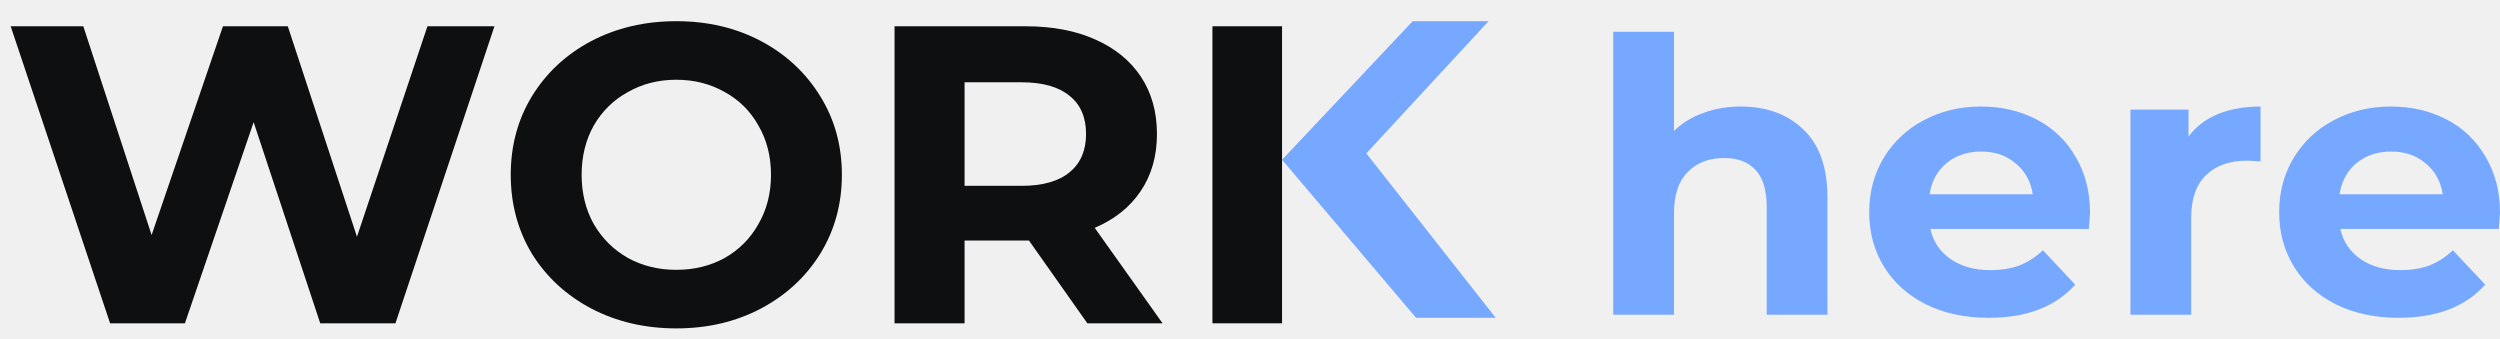
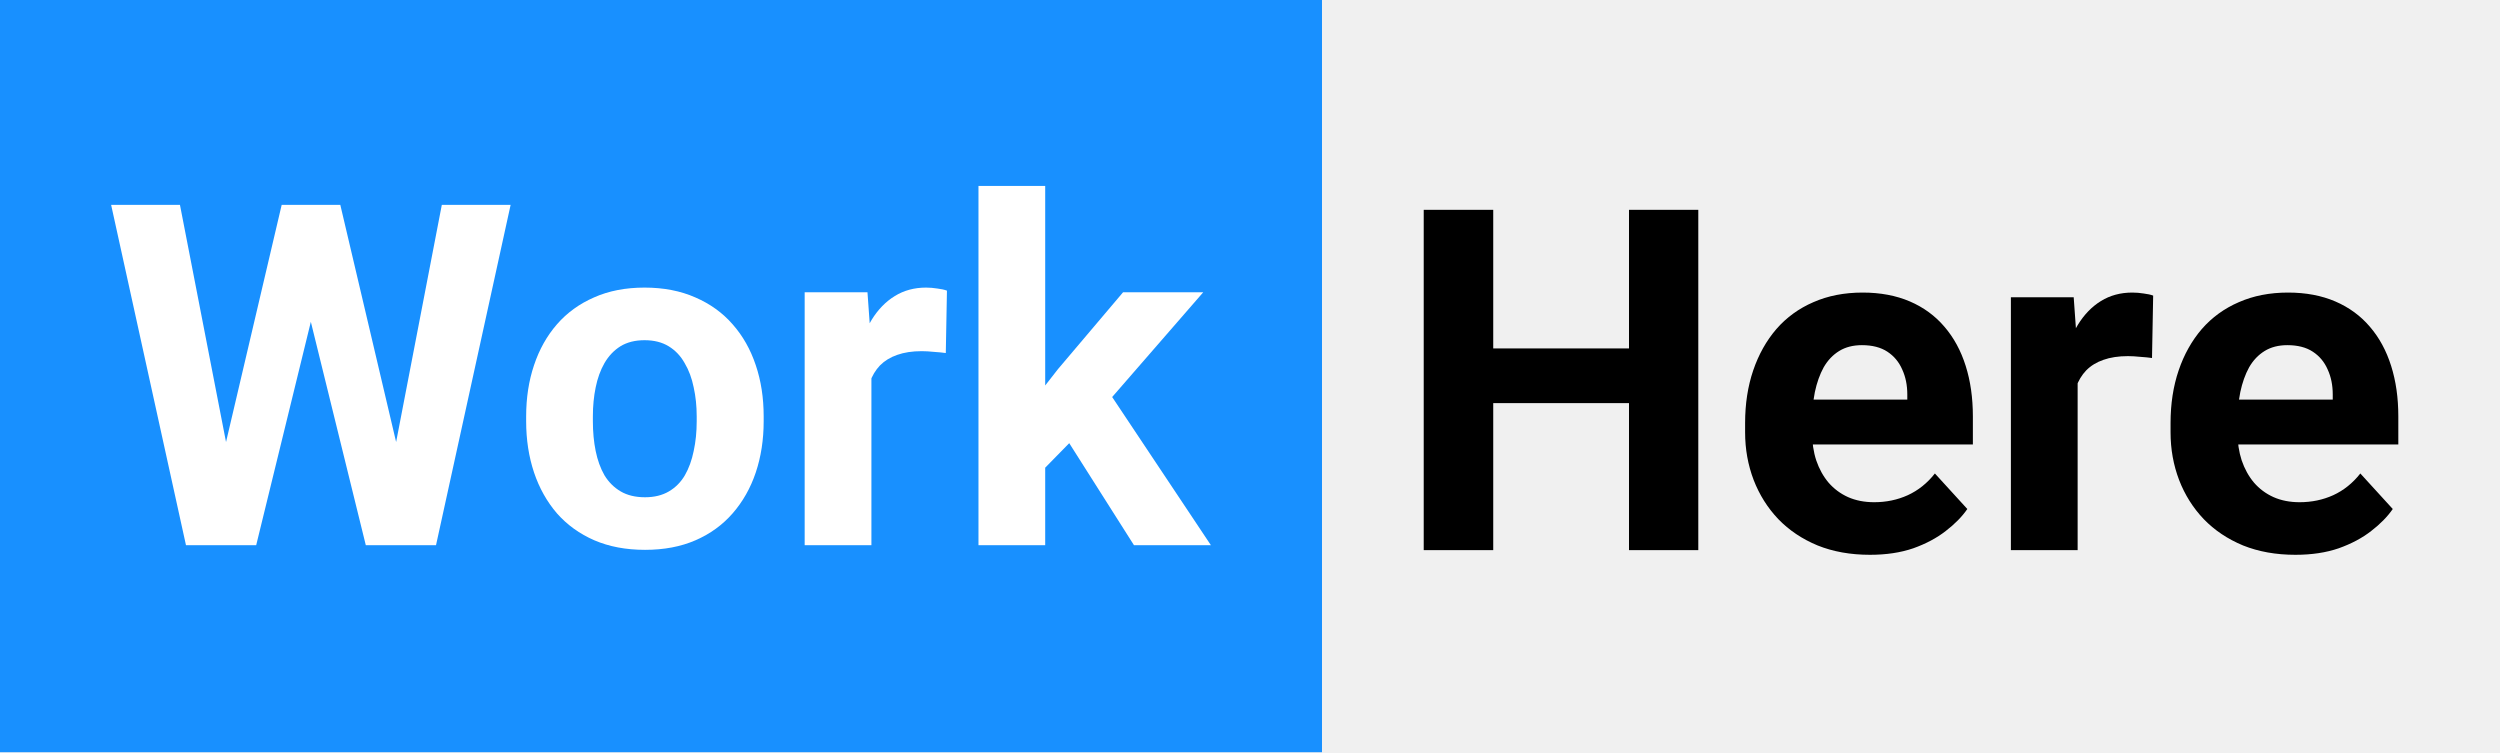
- <svg xmlns="http://www.w3.org/2000/svg" width="118" height="16" viewBox="0 0 118 16" fill="none">
-   <path d="M23.338 1.24L18.665 15.26H15.115L11.972 5.767L8.728 15.26H5.197L0.504 1.24H3.932L7.156 11.094L10.523 1.24H13.584L16.849 11.174L20.175 1.24H23.338Z" fill="#0E0F10" />
-   <path d="M31.922 15.5C30.439 15.5 29.099 15.186 27.902 14.559C26.718 13.931 25.787 13.07 25.106 11.975C24.44 10.867 24.107 9.625 24.107 8.25C24.107 6.875 24.44 5.64 25.106 4.545C25.787 3.437 26.718 2.569 27.902 1.941C29.099 1.314 30.439 1 31.922 1C33.405 1 34.738 1.314 35.922 1.941C37.105 2.569 38.037 3.437 38.717 4.545C39.397 5.64 39.737 6.875 39.737 8.25C39.737 9.625 39.397 10.867 38.717 11.975C38.037 13.07 37.105 13.931 35.922 14.559C34.738 15.186 33.405 15.5 31.922 15.5ZM31.922 12.736C32.765 12.736 33.527 12.549 34.208 12.175C34.888 11.788 35.418 11.254 35.799 10.573C36.194 9.892 36.391 9.118 36.391 8.25C36.391 7.382 36.194 6.608 35.799 5.927C35.418 5.246 34.888 4.718 34.208 4.345C33.527 3.957 32.765 3.764 31.922 3.764C31.079 3.764 30.317 3.957 29.637 4.345C28.956 4.718 28.419 5.246 28.024 5.927C27.644 6.608 27.453 7.382 27.453 8.25C27.453 9.118 27.644 9.892 28.024 10.573C28.419 11.254 28.956 11.788 29.637 12.175C30.317 12.549 31.079 12.736 31.922 12.736Z" fill="#0E0F10" />
-   <path d="M51.323 15.26L48.568 11.354H48.405H45.528V15.26H42.222V1.24H48.405C49.67 1.24 50.765 1.447 51.69 1.861C52.629 2.275 53.35 2.863 53.853 3.624C54.357 4.385 54.608 5.286 54.608 6.327C54.608 7.369 54.35 8.27 53.833 9.031C53.33 9.779 52.608 10.353 51.67 10.754L54.873 15.26H51.323ZM51.262 6.327C51.262 5.54 51.003 4.939 50.486 4.525C49.969 4.098 49.214 3.884 48.221 3.884H45.528V8.771H48.221C49.214 8.771 49.969 8.557 50.486 8.13C51.003 7.703 51.262 7.102 51.262 6.327Z" fill="#0E0F10" />
-   <path d="M60.513 11.715V15.26H57.227V1.24H60.513V7.789V11.715Z" fill="#0E0F10" />
-   <path fill-rule="evenodd" clip-rule="evenodd" d="M66.679 1L60.513 7.54L66.838 15H70.598L64.491 7.24L70.26 1H66.679ZM85.115 6.108C84.368 5.388 83.381 5.028 82.156 5.028C81.519 5.028 80.93 5.13 80.391 5.334C79.852 5.526 79.392 5.808 79.013 6.18V1.5H76.145V14.856H79.013V10.068C79.013 9.204 79.227 8.556 79.656 8.124C80.085 7.68 80.661 7.458 81.384 7.458C82.033 7.458 82.529 7.65 82.873 8.034C83.216 8.406 83.387 8.976 83.387 9.744V14.856H86.255V9.312C86.255 7.896 85.875 6.828 85.115 6.108ZM98.594 10.806C98.63 10.338 98.649 10.086 98.649 10.05C98.649 9.042 98.422 8.16 97.969 7.404C97.528 6.636 96.915 6.048 96.131 5.64C95.346 5.232 94.47 5.028 93.502 5.028C92.509 5.028 91.609 5.244 90.8 5.676C90.003 6.096 89.372 6.69 88.907 7.458C88.453 8.214 88.227 9.066 88.227 10.014C88.227 10.974 88.459 11.832 88.925 12.588C89.391 13.344 90.052 13.938 90.91 14.37C91.768 14.79 92.754 15 93.87 15C95.659 15 97.019 14.478 97.95 13.434L96.425 11.814C96.082 12.138 95.708 12.378 95.303 12.534C94.911 12.678 94.458 12.75 93.943 12.75C93.196 12.75 92.571 12.576 92.068 12.228C91.566 11.88 91.247 11.406 91.112 10.806H98.594ZM91.885 7.692C92.326 7.332 92.871 7.152 93.52 7.152C94.158 7.152 94.697 7.338 95.138 7.71C95.579 8.07 95.849 8.556 95.947 9.168H91.076C91.174 8.544 91.443 8.052 91.885 7.692ZM103.297 6.45C103.64 5.982 104.099 5.628 104.675 5.388C105.264 5.148 105.938 5.028 106.697 5.028V7.62C106.379 7.596 106.164 7.584 106.054 7.584C105.233 7.584 104.59 7.812 104.124 8.268C103.658 8.712 103.425 9.384 103.425 10.284V14.856H100.558V5.172H103.297V6.45ZM117.945 10.806C117.981 10.338 118 10.086 118 10.05C118 9.042 117.773 8.16 117.32 7.404C116.878 6.636 116.266 6.048 115.481 5.64C114.697 5.232 113.821 5.028 112.853 5.028C111.86 5.028 110.96 5.244 110.151 5.676C109.354 6.096 108.723 6.69 108.258 7.458C107.804 8.214 107.577 9.066 107.577 10.014C107.577 10.974 107.81 11.832 108.276 12.588C108.742 13.344 109.403 13.938 110.261 14.37C111.119 14.79 112.105 15 113.221 15C115.01 15 116.37 14.478 117.301 13.434L115.776 11.814C115.432 12.138 115.059 12.378 114.654 12.534C114.262 12.678 113.809 12.75 113.294 12.75C112.547 12.75 111.922 12.576 111.419 12.228C110.917 11.88 110.598 11.406 110.463 10.806H117.945ZM111.235 7.692C111.676 7.332 112.222 7.152 112.871 7.152C113.509 7.152 114.048 7.338 114.489 7.71C114.93 8.07 115.2 8.556 115.298 9.168H110.427C110.525 8.544 110.794 8.052 111.235 7.692Z" fill="#77A8FF" />
+ <svg xmlns="http://www.w3.org/2000/svg" width="113" height="34" viewBox="0 0 113 34" fill="none">
+   <rect width="59.754" height="34" fill="#1890FF" />
+   <path d="M9.695 22.201L12.732 9.26H14.429L14.816 11.415L11.58 24.642H9.758L9.695 22.201ZM8.134 9.26L10.648 22.201L10.438 24.642H8.406L5.023 9.26H8.134ZM17.487 22.148L19.97 9.26H23.08L19.708 24.642H17.676L17.487 22.148ZM15.382 9.26L18.44 22.254L18.357 24.642H16.534L13.277 11.404L13.696 9.26H15.382Z" fill="white" />
+   <path d="M23.782 19.042V18.82C23.782 17.982 23.901 17.211 24.138 16.507C24.375 15.796 24.721 15.179 25.175 14.658C25.629 14.137 26.187 13.732 26.851 13.443C27.514 13.147 28.275 12.999 29.134 12.999C29.993 12.999 30.758 13.147 31.428 13.443C32.098 13.732 32.66 14.137 33.114 14.658C33.575 15.179 33.924 15.796 34.161 16.507C34.399 17.211 34.518 17.982 34.518 18.82V19.042C34.518 19.873 34.399 20.645 34.161 21.356C33.924 22.06 33.575 22.677 33.114 23.205C32.66 23.726 32.102 24.131 31.438 24.42C30.775 24.709 30.014 24.853 29.155 24.853C28.296 24.853 27.532 24.709 26.861 24.42C26.198 24.131 25.636 23.726 25.175 23.205C24.721 22.677 24.375 22.06 24.138 21.356C23.901 20.645 23.782 19.873 23.782 19.042ZM26.798 18.82V19.042C26.798 19.521 26.84 19.969 26.924 20.384C27.008 20.8 27.141 21.166 27.322 21.483C27.511 21.793 27.755 22.036 28.055 22.212C28.355 22.388 28.722 22.476 29.155 22.476C29.574 22.476 29.934 22.388 30.234 22.212C30.534 22.036 30.775 21.793 30.956 21.483C31.138 21.166 31.271 20.8 31.355 20.384C31.445 19.969 31.491 19.521 31.491 19.042V18.82C31.491 18.356 31.445 17.919 31.355 17.511C31.271 17.095 31.135 16.729 30.946 16.412C30.765 16.088 30.524 15.834 30.223 15.651C29.923 15.468 29.56 15.377 29.134 15.377C28.708 15.377 28.345 15.468 28.045 15.651C27.752 15.834 27.511 16.088 27.322 16.412C27.141 16.729 27.008 17.095 26.924 17.511C26.84 17.919 26.798 18.356 26.798 18.82Z" fill="white" />
+   <path d="M39.388 15.704V24.642H36.371V13.211H39.21L39.388 15.704ZM42.802 13.137L42.75 15.957C42.603 15.936 42.425 15.919 42.216 15.905C42.013 15.884 41.828 15.873 41.661 15.873C41.235 15.873 40.865 15.929 40.55 16.042C40.243 16.148 39.985 16.306 39.775 16.517C39.573 16.729 39.419 16.986 39.315 17.289C39.217 17.591 39.161 17.937 39.147 18.324L38.539 18.134C38.539 17.394 38.613 16.715 38.76 16.095C38.906 15.468 39.119 14.922 39.398 14.457C39.685 13.992 40.034 13.633 40.446 13.38C40.858 13.126 41.329 12.999 41.86 12.999C42.027 12.999 42.198 13.014 42.373 13.042C42.547 13.063 42.691 13.095 42.802 13.137Z" fill="white" />
+   <path d="M47.243 8.404V24.642H44.227V8.404H47.243ZM54.386 13.211L49.464 18.873L46.824 21.567L45.724 19.37L47.819 16.686L50.762 13.211H54.386ZM51.255 24.642L47.903 19.359L49.987 17.521L54.732 24.642H51.255Z" fill="white" />
+   <path d="M74.522 15.749V18.221H66.561V15.749H74.522ZM67.494 9.484V24.866H64.352V9.484H67.494ZM76.763 9.484V24.866H73.631V9.484H76.763Z" fill="black" />
+   <path d="M84.524 25.077C83.644 25.077 82.855 24.936 82.157 24.655C81.459 24.366 80.865 23.968 80.376 23.461C79.895 22.954 79.525 22.366 79.266 21.697C79.008 21.02 78.879 20.302 78.879 19.541V19.119C78.879 18.253 79.001 17.46 79.245 16.742C79.49 16.023 79.839 15.4 80.293 14.872C80.754 14.344 81.312 13.939 81.968 13.657C82.625 13.368 83.365 13.224 84.189 13.224C84.992 13.224 85.704 13.358 86.326 13.625C86.947 13.893 87.467 14.273 87.886 14.766C88.312 15.259 88.633 15.851 88.85 16.541C89.066 17.224 89.174 17.985 89.174 18.823V20.091H80.167V18.062H86.21V17.83C86.21 17.407 86.133 17.031 85.98 16.7C85.833 16.361 85.61 16.094 85.31 15.897C85.009 15.699 84.625 15.601 84.157 15.601C83.76 15.601 83.417 15.689 83.131 15.865C82.845 16.041 82.611 16.288 82.429 16.605C82.255 16.921 82.122 17.295 82.031 17.724C81.948 18.147 81.906 18.612 81.906 19.119V19.541C81.906 19.999 81.968 20.422 82.094 20.809C82.227 21.197 82.412 21.531 82.649 21.813C82.894 22.095 83.187 22.313 83.529 22.468C83.878 22.623 84.273 22.7 84.713 22.7C85.257 22.7 85.763 22.595 86.231 22.383C86.706 22.165 87.115 21.837 87.457 21.401L88.923 23.007C88.686 23.352 88.361 23.683 87.949 24C87.544 24.317 87.055 24.577 86.483 24.782C85.91 24.979 85.257 25.077 84.524 25.077Z" fill="black" />
+   <path d="M93.909 15.928V24.866H90.892V13.435H93.731L93.909 15.928ZM97.323 13.361L97.271 16.182C97.124 16.161 96.946 16.143 96.737 16.129C96.534 16.108 96.349 16.097 96.181 16.097C95.755 16.097 95.385 16.154 95.071 16.266C94.764 16.372 94.506 16.53 94.296 16.742C94.094 16.953 93.94 17.21 93.835 17.513C93.737 17.816 93.682 18.161 93.668 18.548L93.06 18.358C93.06 17.619 93.133 16.939 93.28 16.319C93.427 15.692 93.64 15.146 93.919 14.682C94.205 14.217 94.554 13.858 94.966 13.604C95.378 13.351 95.85 13.224 96.38 13.224C96.548 13.224 96.719 13.238 96.894 13.266C97.068 13.287 97.211 13.319 97.323 13.361Z" fill="black" />
+   <path d="M103.754 25.077C102.874 25.077 102.085 24.936 101.387 24.655C100.689 24.366 100.095 23.968 99.606 23.461C99.124 22.954 98.754 22.366 98.496 21.697C98.238 21.02 98.109 20.302 98.109 19.541V19.119C98.109 18.253 98.231 17.46 98.475 16.742C98.719 16.023 99.069 15.4 99.522 14.872C99.983 14.344 100.542 13.939 101.198 13.657C101.855 13.368 102.595 13.224 103.419 13.224C104.222 13.224 104.934 13.358 105.555 13.625C106.177 13.893 106.697 14.273 107.116 14.766C107.542 15.259 107.863 15.851 108.08 16.541C108.296 17.224 108.404 17.985 108.404 18.823V20.091H99.397V18.062H105.44V17.83C105.44 17.407 105.363 17.031 105.21 16.7C105.063 16.361 104.84 16.094 104.539 15.897C104.239 15.699 103.855 15.601 103.387 15.601C102.989 15.601 102.647 15.689 102.361 15.865C102.075 16.041 101.841 16.288 101.659 16.605C101.485 16.921 101.352 17.295 101.261 17.724C101.177 18.147 101.135 18.612 101.135 19.119V19.541C101.135 19.999 101.198 20.422 101.324 20.809C101.457 21.197 101.642 21.531 101.879 21.813C102.123 22.095 102.417 22.313 102.759 22.468C103.108 22.623 103.503 22.7 103.942 22.7C104.487 22.7 104.993 22.595 105.461 22.383C105.936 22.165 106.344 21.837 106.687 21.401L108.153 23.007C107.915 23.352 107.591 23.683 107.179 24C106.774 24.317 106.285 24.577 105.712 24.782C105.14 24.979 104.487 25.077 103.754 25.077Z" fill="black" />
</svg>
